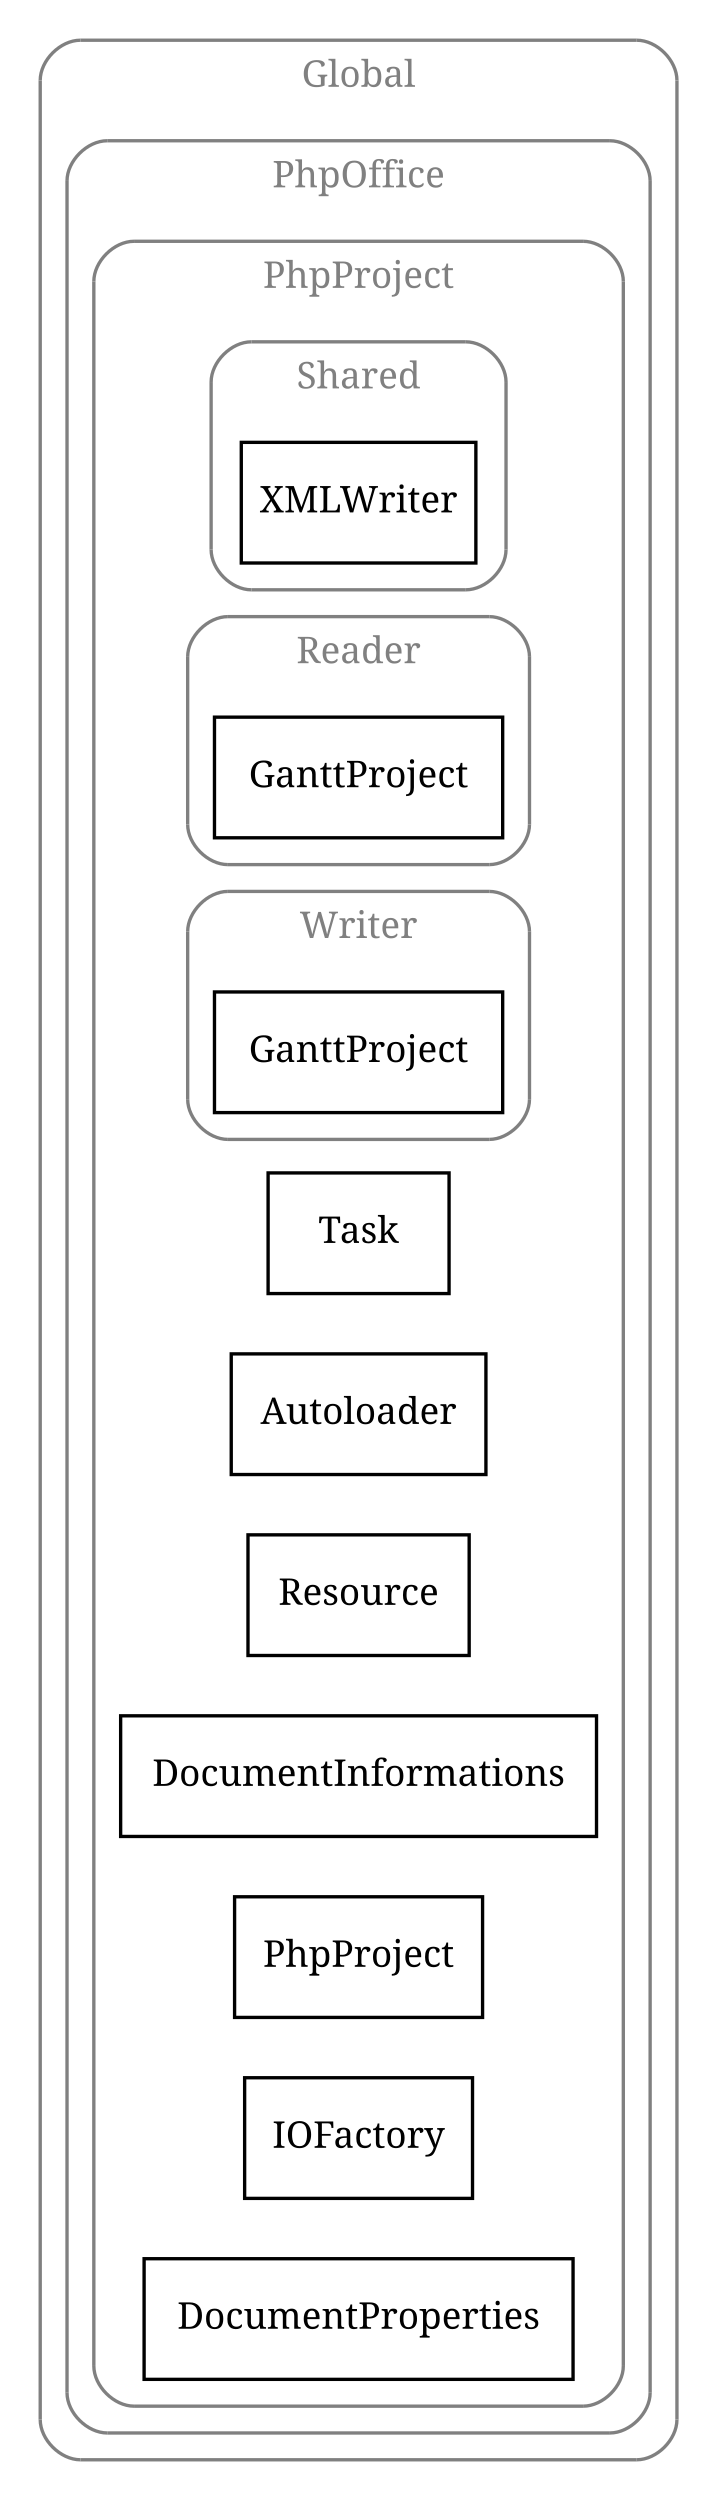
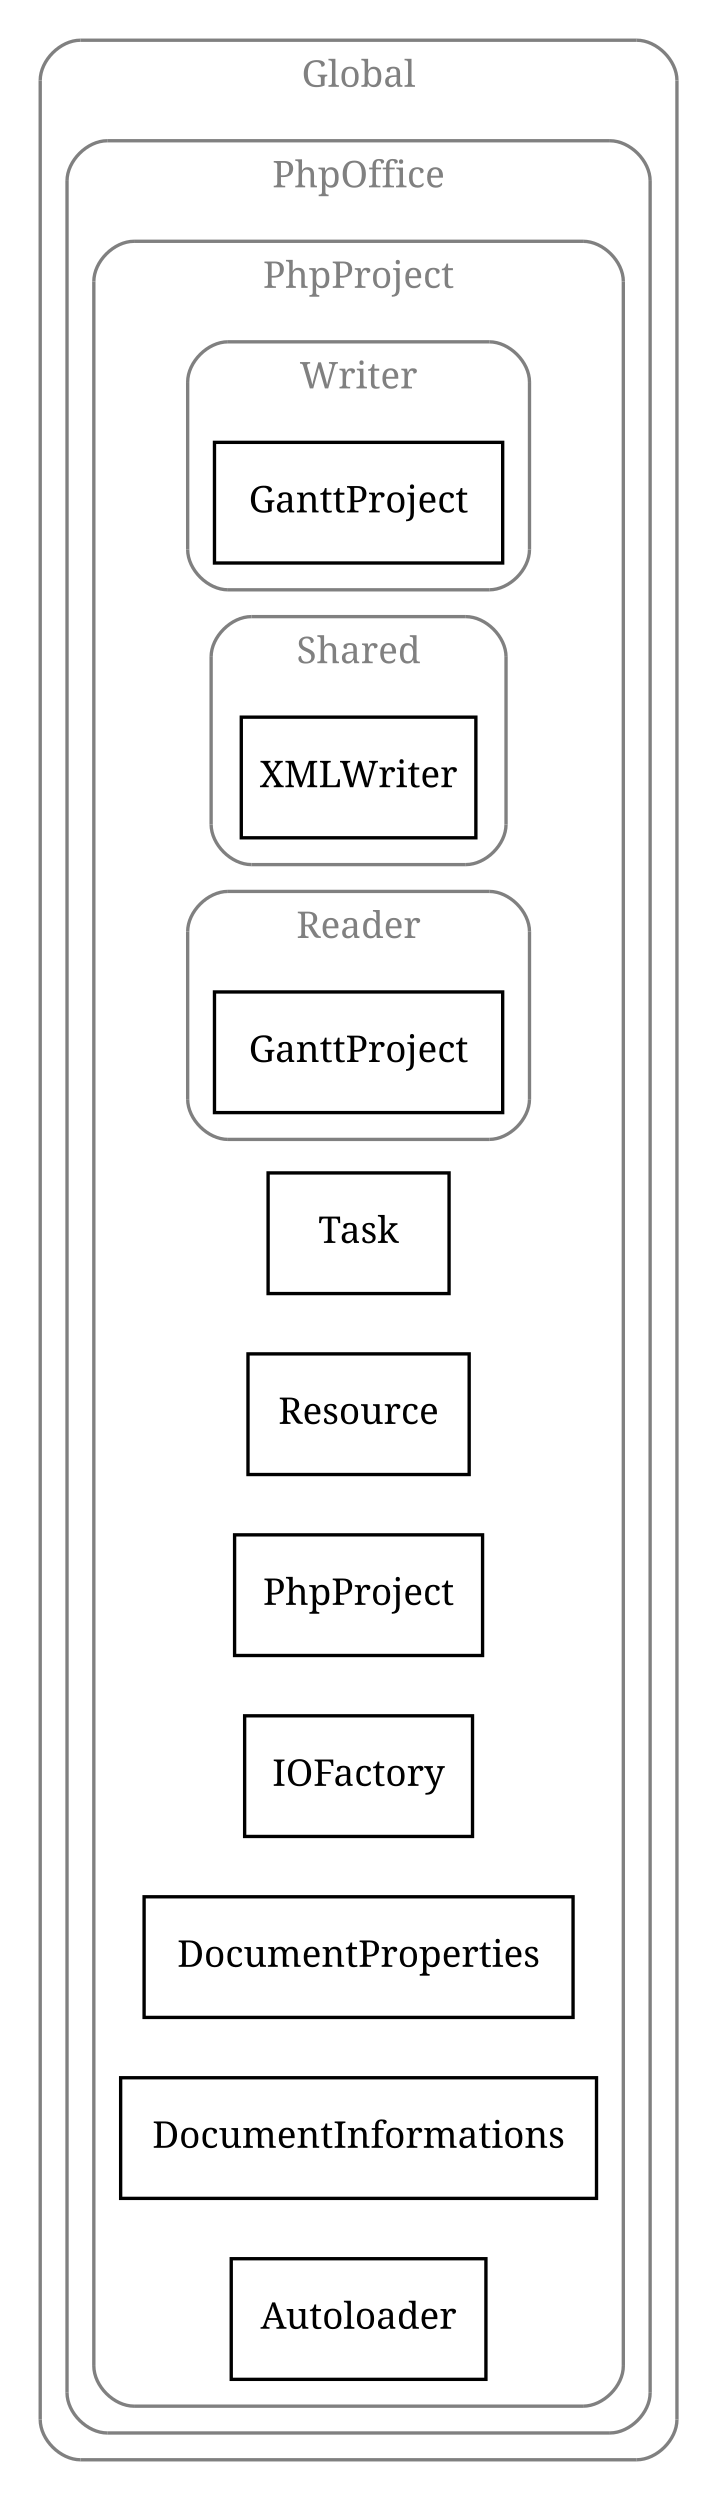
<svg xmlns="http://www.w3.org/2000/svg" width="214pt" height="746pt" viewBox="0.00 0.00 214.00 746.00">
  <g id="graph1" class="graph" transform="scale(1 1) rotate(0) translate(4 742)">
    <polygon fill="white" stroke="white" points="-4,5 -4,-742 211,-742 211,5 -4,5" />
    <g id="graph2" class="cluster">
      <polyline fill="none" stroke="gray" points="20,-8 186,-8 " />
      <path fill="none" stroke="gray" d="M186,-8C192,-8 198,-14 198,-20" />
      <polyline fill="none" stroke="gray" points="198,-20 198,-718 " />
      <path fill="none" stroke="gray" d="M198,-718C198,-724 192,-730 186,-730" />
      <polyline fill="none" stroke="gray" points="186,-730 20,-730 " />
      <path fill="none" stroke="gray" d="M20,-730C14,-730 8,-724 8,-718" />
      <polyline fill="none" stroke="gray" points="8,-718 8,-20 " />
      <path fill="none" stroke="gray" d="M8,-20C8,-14 14,-8 20,-8" />
      <text text-anchor="middle" x="103" y="-716.1" font-family="Times Roman,serif" font-size="11.00" fill="gray">Global</text>
    </g>
    <g id="graph3" class="cluster">
      <polyline fill="none" stroke="gray" points="28,-16 178,-16 " />
      <path fill="none" stroke="gray" d="M178,-16C184,-16 190,-22 190,-28" />
      <polyline fill="none" stroke="gray" points="190,-28 190,-688 " />
      <path fill="none" stroke="gray" d="M190,-688C190,-694 184,-700 178,-700" />
      <polyline fill="none" stroke="gray" points="178,-700 28,-700 " />
      <path fill="none" stroke="gray" d="M28,-700C22,-700 16,-694 16,-688" />
      <polyline fill="none" stroke="gray" points="16,-688 16,-28 " />
      <path fill="none" stroke="gray" d="M16,-28C16,-22 22,-16 28,-16" />
      <text text-anchor="middle" x="103" y="-686.1" font-family="Times Roman,serif" font-size="11.00" fill="gray">PhpOffice</text>
    </g>
    <g id="graph4" class="cluster">
      <polyline fill="none" stroke="gray" points="36,-24 170,-24 " />
      <path fill="none" stroke="gray" d="M170,-24C176,-24 182,-30 182,-36" />
      <polyline fill="none" stroke="gray" points="182,-36 182,-658 " />
      <path fill="none" stroke="gray" d="M182,-658C182,-664 176,-670 170,-670" />
      <polyline fill="none" stroke="gray" points="170,-670 36,-670 " />
      <path fill="none" stroke="gray" d="M36,-670C30,-670 24,-664 24,-658" />
      <polyline fill="none" stroke="gray" points="24,-658 24,-36 " />
      <path fill="none" stroke="gray" d="M24,-36C24,-30 30,-24 36,-24" />
      <text text-anchor="middle" x="103" y="-656.1" font-family="Times Roman,serif" font-size="11.00" fill="gray">PhpProject</text>
    </g>
    <g id="graph5" class="cluster">
-       <polyline fill="none" stroke="gray" points="71,-566 135,-566 " />
-       <path fill="none" stroke="gray" d="M135,-566C141,-566 147,-572 147,-578" />
-       <polyline fill="none" stroke="gray" points="147,-578 147,-628 " />
-       <path fill="none" stroke="gray" d="M147,-628C147,-634 141,-640 135,-640" />
-       <polyline fill="none" stroke="gray" points="135,-640 71,-640 " />
-       <path fill="none" stroke="gray" d="M71,-640C65,-640 59,-634 59,-628" />
-       <polyline fill="none" stroke="gray" points="59,-628 59,-578 " />
-       <path fill="none" stroke="gray" d="M59,-578C59,-572 65,-566 71,-566" />
-       <text text-anchor="middle" x="103" y="-626.1" font-family="Times Roman,serif" font-size="11.00" fill="gray">Shared</text>
+       <polyline fill="none" stroke="gray" points="64,-566 142,-566 " />
+       <path fill="none" stroke="gray" d="M142,-566C148,-566 154,-572 154,-578" />
+       <polyline fill="none" stroke="gray" points="154,-578 154,-628 " />
+       <path fill="none" stroke="gray" d="M154,-628C154,-634 148,-640 142,-640" />
+       <polyline fill="none" stroke="gray" points="142,-640 64,-640 " />
+       <path fill="none" stroke="gray" d="M64,-640C58,-640 52,-634 52,-628" />
+       <polyline fill="none" stroke="gray" points="52,-628 52,-578 " />
+       <path fill="none" stroke="gray" d="M52,-578C52,-572 58,-566 64,-566" />
+       <text text-anchor="middle" x="103" y="-626.1" font-family="Times Roman,serif" font-size="11.00" fill="gray">Writer</text>
    </g>
    <g id="graph6" class="cluster">
-       <polyline fill="none" stroke="gray" points="64,-484 142,-484 " />
-       <path fill="none" stroke="gray" d="M142,-484C148,-484 154,-490 154,-496" />
-       <polyline fill="none" stroke="gray" points="154,-496 154,-546 " />
-       <path fill="none" stroke="gray" d="M154,-546C154,-552 148,-558 142,-558" />
-       <polyline fill="none" stroke="gray" points="142,-558 64,-558 " />
-       <path fill="none" stroke="gray" d="M64,-558C58,-558 52,-552 52,-546" />
-       <polyline fill="none" stroke="gray" points="52,-546 52,-496 " />
-       <path fill="none" stroke="gray" d="M52,-496C52,-490 58,-484 64,-484" />
-       <text text-anchor="middle" x="103" y="-544.1" font-family="Times Roman,serif" font-size="11.00" fill="gray">Reader</text>
+       <polyline fill="none" stroke="gray" points="71,-484 135,-484 " />
+       <path fill="none" stroke="gray" d="M135,-484C141,-484 147,-490 147,-496" />
+       <polyline fill="none" stroke="gray" points="147,-496 147,-546 " />
+       <path fill="none" stroke="gray" d="M147,-546C147,-552 141,-558 135,-558" />
+       <polyline fill="none" stroke="gray" points="135,-558 71,-558 " />
+       <path fill="none" stroke="gray" d="M71,-558C65,-558 59,-552 59,-546" />
+       <polyline fill="none" stroke="gray" points="59,-546 59,-496 " />
+       <path fill="none" stroke="gray" d="M59,-496C59,-490 65,-484 71,-484" />
+       <text text-anchor="middle" x="103" y="-544.1" font-family="Times Roman,serif" font-size="11.00" fill="gray">Shared</text>
    </g>
    <g id="graph7" class="cluster">
      <polyline fill="none" stroke="gray" points="64,-402 142,-402 " />
      <path fill="none" stroke="gray" d="M142,-402C148,-402 154,-408 154,-414" />
      <polyline fill="none" stroke="gray" points="154,-414 154,-464 " />
      <path fill="none" stroke="gray" d="M154,-464C154,-470 148,-476 142,-476" />
      <polyline fill="none" stroke="gray" points="142,-476 64,-476 " />
      <path fill="none" stroke="gray" d="M64,-476C58,-476 52,-470 52,-464" />
      <polyline fill="none" stroke="gray" points="52,-464 52,-414 " />
      <path fill="none" stroke="gray" d="M52,-414C52,-408 58,-402 64,-402" />
-       <text text-anchor="middle" x="103" y="-462.1" font-family="Times Roman,serif" font-size="11.00" fill="gray">Writer</text>
+       <text text-anchor="middle" x="103" y="-462.1" font-family="Times Roman,serif" font-size="11.00" fill="gray">Reader</text>
    </g>
    <g id="node5" class="node">
-       <polygon fill="none" stroke="black" points="138,-610 68,-610 68,-574 138,-574 138,-610" />
-       <text text-anchor="middle" x="103" y="-589.1" font-family="Times Roman,serif" font-size="11.00">XMLWriter</text>
+       <polygon fill="none" stroke="black" points="146,-610 60,-610 60,-574 146,-574 146,-610" />
+       <text text-anchor="middle" x="103" y="-589.1" font-family="Times Roman,serif" font-size="11.00">GanttProject</text>
    </g>
    <g id="node7" class="node">
-       <polygon fill="none" stroke="black" points="146,-528 60,-528 60,-492 146,-492 146,-528" />
-       <text text-anchor="middle" x="103" y="-507.1" font-family="Times Roman,serif" font-size="11.00">GanttProject</text>
+       <polygon fill="none" stroke="black" points="138,-528 68,-528 68,-492 138,-492 138,-528" />
+       <text text-anchor="middle" x="103" y="-507.1" font-family="Times Roman,serif" font-size="11.00">XMLWriter</text>
    </g>
    <g id="node9" class="node">
      <polygon fill="none" stroke="black" points="146,-446 60,-446 60,-410 146,-410 146,-446" />
      <text text-anchor="middle" x="103" y="-425.1" font-family="Times Roman,serif" font-size="11.00">GanttProject</text>
    </g>
    <g id="node10" class="node">
      <polygon fill="none" stroke="black" points="130,-392 76,-392 76,-356 130,-356 130,-392" />
      <text text-anchor="middle" x="103" y="-371.1" font-family="Times Roman,serif" font-size="11.00">Task</text>
    </g>
    <g id="node11" class="node">
-       <polygon fill="none" stroke="black" points="141,-338 65,-338 65,-302 141,-302 141,-338" />
-       <text text-anchor="middle" x="103" y="-317.1" font-family="Times Roman,serif" font-size="11.00">Autoloader</text>
+       <polygon fill="none" stroke="black" points="136,-338 70,-338 70,-302 136,-302 136,-338" />
+       <text text-anchor="middle" x="103" y="-317.1" font-family="Times Roman,serif" font-size="11.00">Resource</text>
    </g>
    <g id="node12" class="node">
-       <polygon fill="none" stroke="black" points="136,-284 70,-284 70,-248 136,-248 136,-284" />
-       <text text-anchor="middle" x="103" y="-263.1" font-family="Times Roman,serif" font-size="11.00">Resource</text>
+       <polygon fill="none" stroke="black" points="140,-284 66,-284 66,-248 140,-248 140,-284" />
+       <text text-anchor="middle" x="103" y="-263.1" font-family="Times Roman,serif" font-size="11.00">PhpProject</text>
    </g>
    <g id="node13" class="node">
-       <polygon fill="none" stroke="black" points="174,-230 32,-230 32,-194 174,-194 174,-230" />
-       <text text-anchor="middle" x="103" y="-209.1" font-family="Times Roman,serif" font-size="11.00">DocumentInformations</text>
+       <polygon fill="none" stroke="black" points="137,-230 69,-230 69,-194 137,-194 137,-230" />
+       <text text-anchor="middle" x="103" y="-209.1" font-family="Times Roman,serif" font-size="11.00">IOFactory</text>
    </g>
    <g id="node14" class="node">
-       <polygon fill="none" stroke="black" points="140,-176 66,-176 66,-140 140,-140 140,-176" />
-       <text text-anchor="middle" x="103" y="-155.1" font-family="Times Roman,serif" font-size="11.00">PhpProject</text>
+       <polygon fill="none" stroke="black" points="167,-176 39,-176 39,-140 167,-140 167,-176" />
+       <text text-anchor="middle" x="103" y="-155.1" font-family="Times Roman,serif" font-size="11.00">DocumentProperties</text>
    </g>
    <g id="node15" class="node">
-       <polygon fill="none" stroke="black" points="137,-122 69,-122 69,-86 137,-86 137,-122" />
-       <text text-anchor="middle" x="103" y="-101.1" font-family="Times Roman,serif" font-size="11.00">IOFactory</text>
+       <polygon fill="none" stroke="black" points="174,-122 32,-122 32,-86 174,-86 174,-122" />
+       <text text-anchor="middle" x="103" y="-101.1" font-family="Times Roman,serif" font-size="11.00">DocumentInformations</text>
    </g>
    <g id="node16" class="node">
-       <polygon fill="none" stroke="black" points="167,-68 39,-68 39,-32 167,-32 167,-68" />
-       <text text-anchor="middle" x="103" y="-47.1" font-family="Times Roman,serif" font-size="11.00">DocumentProperties</text>
+       <polygon fill="none" stroke="black" points="141,-68 65,-68 65,-32 141,-32 141,-68" />
+       <text text-anchor="middle" x="103" y="-47.1" font-family="Times Roman,serif" font-size="11.00">Autoloader</text>
    </g>
  </g>
</svg>
